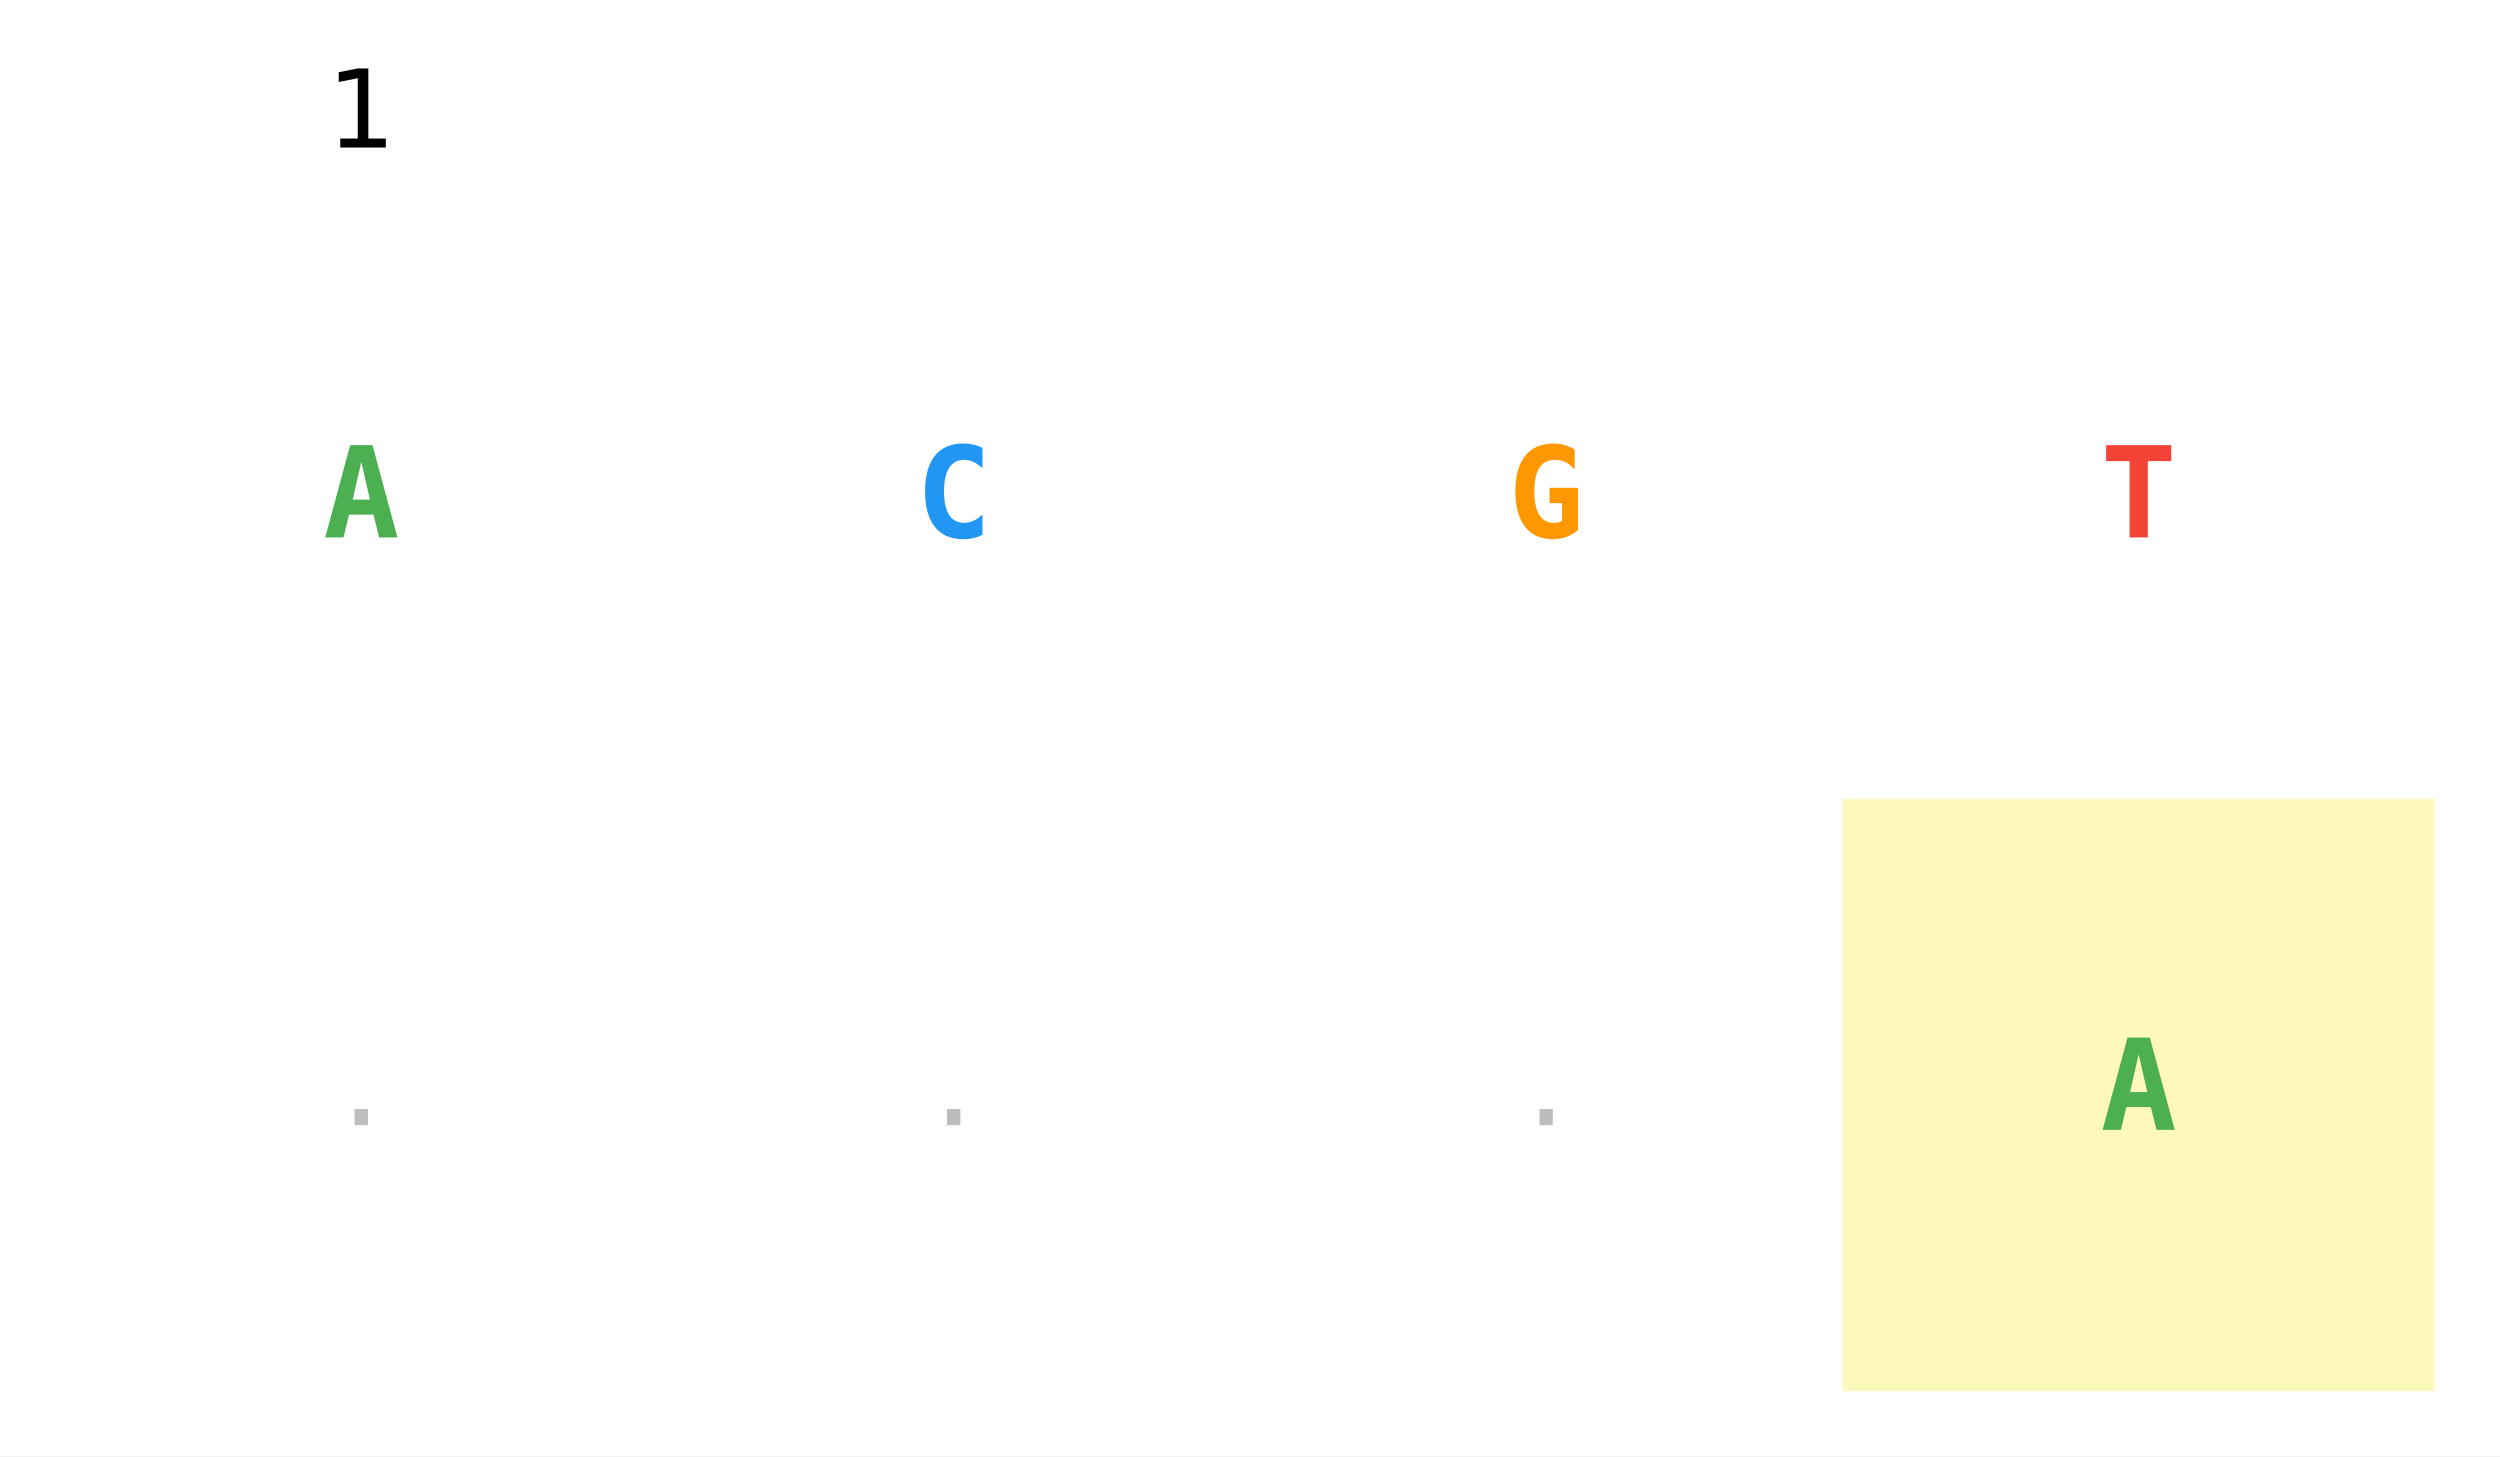
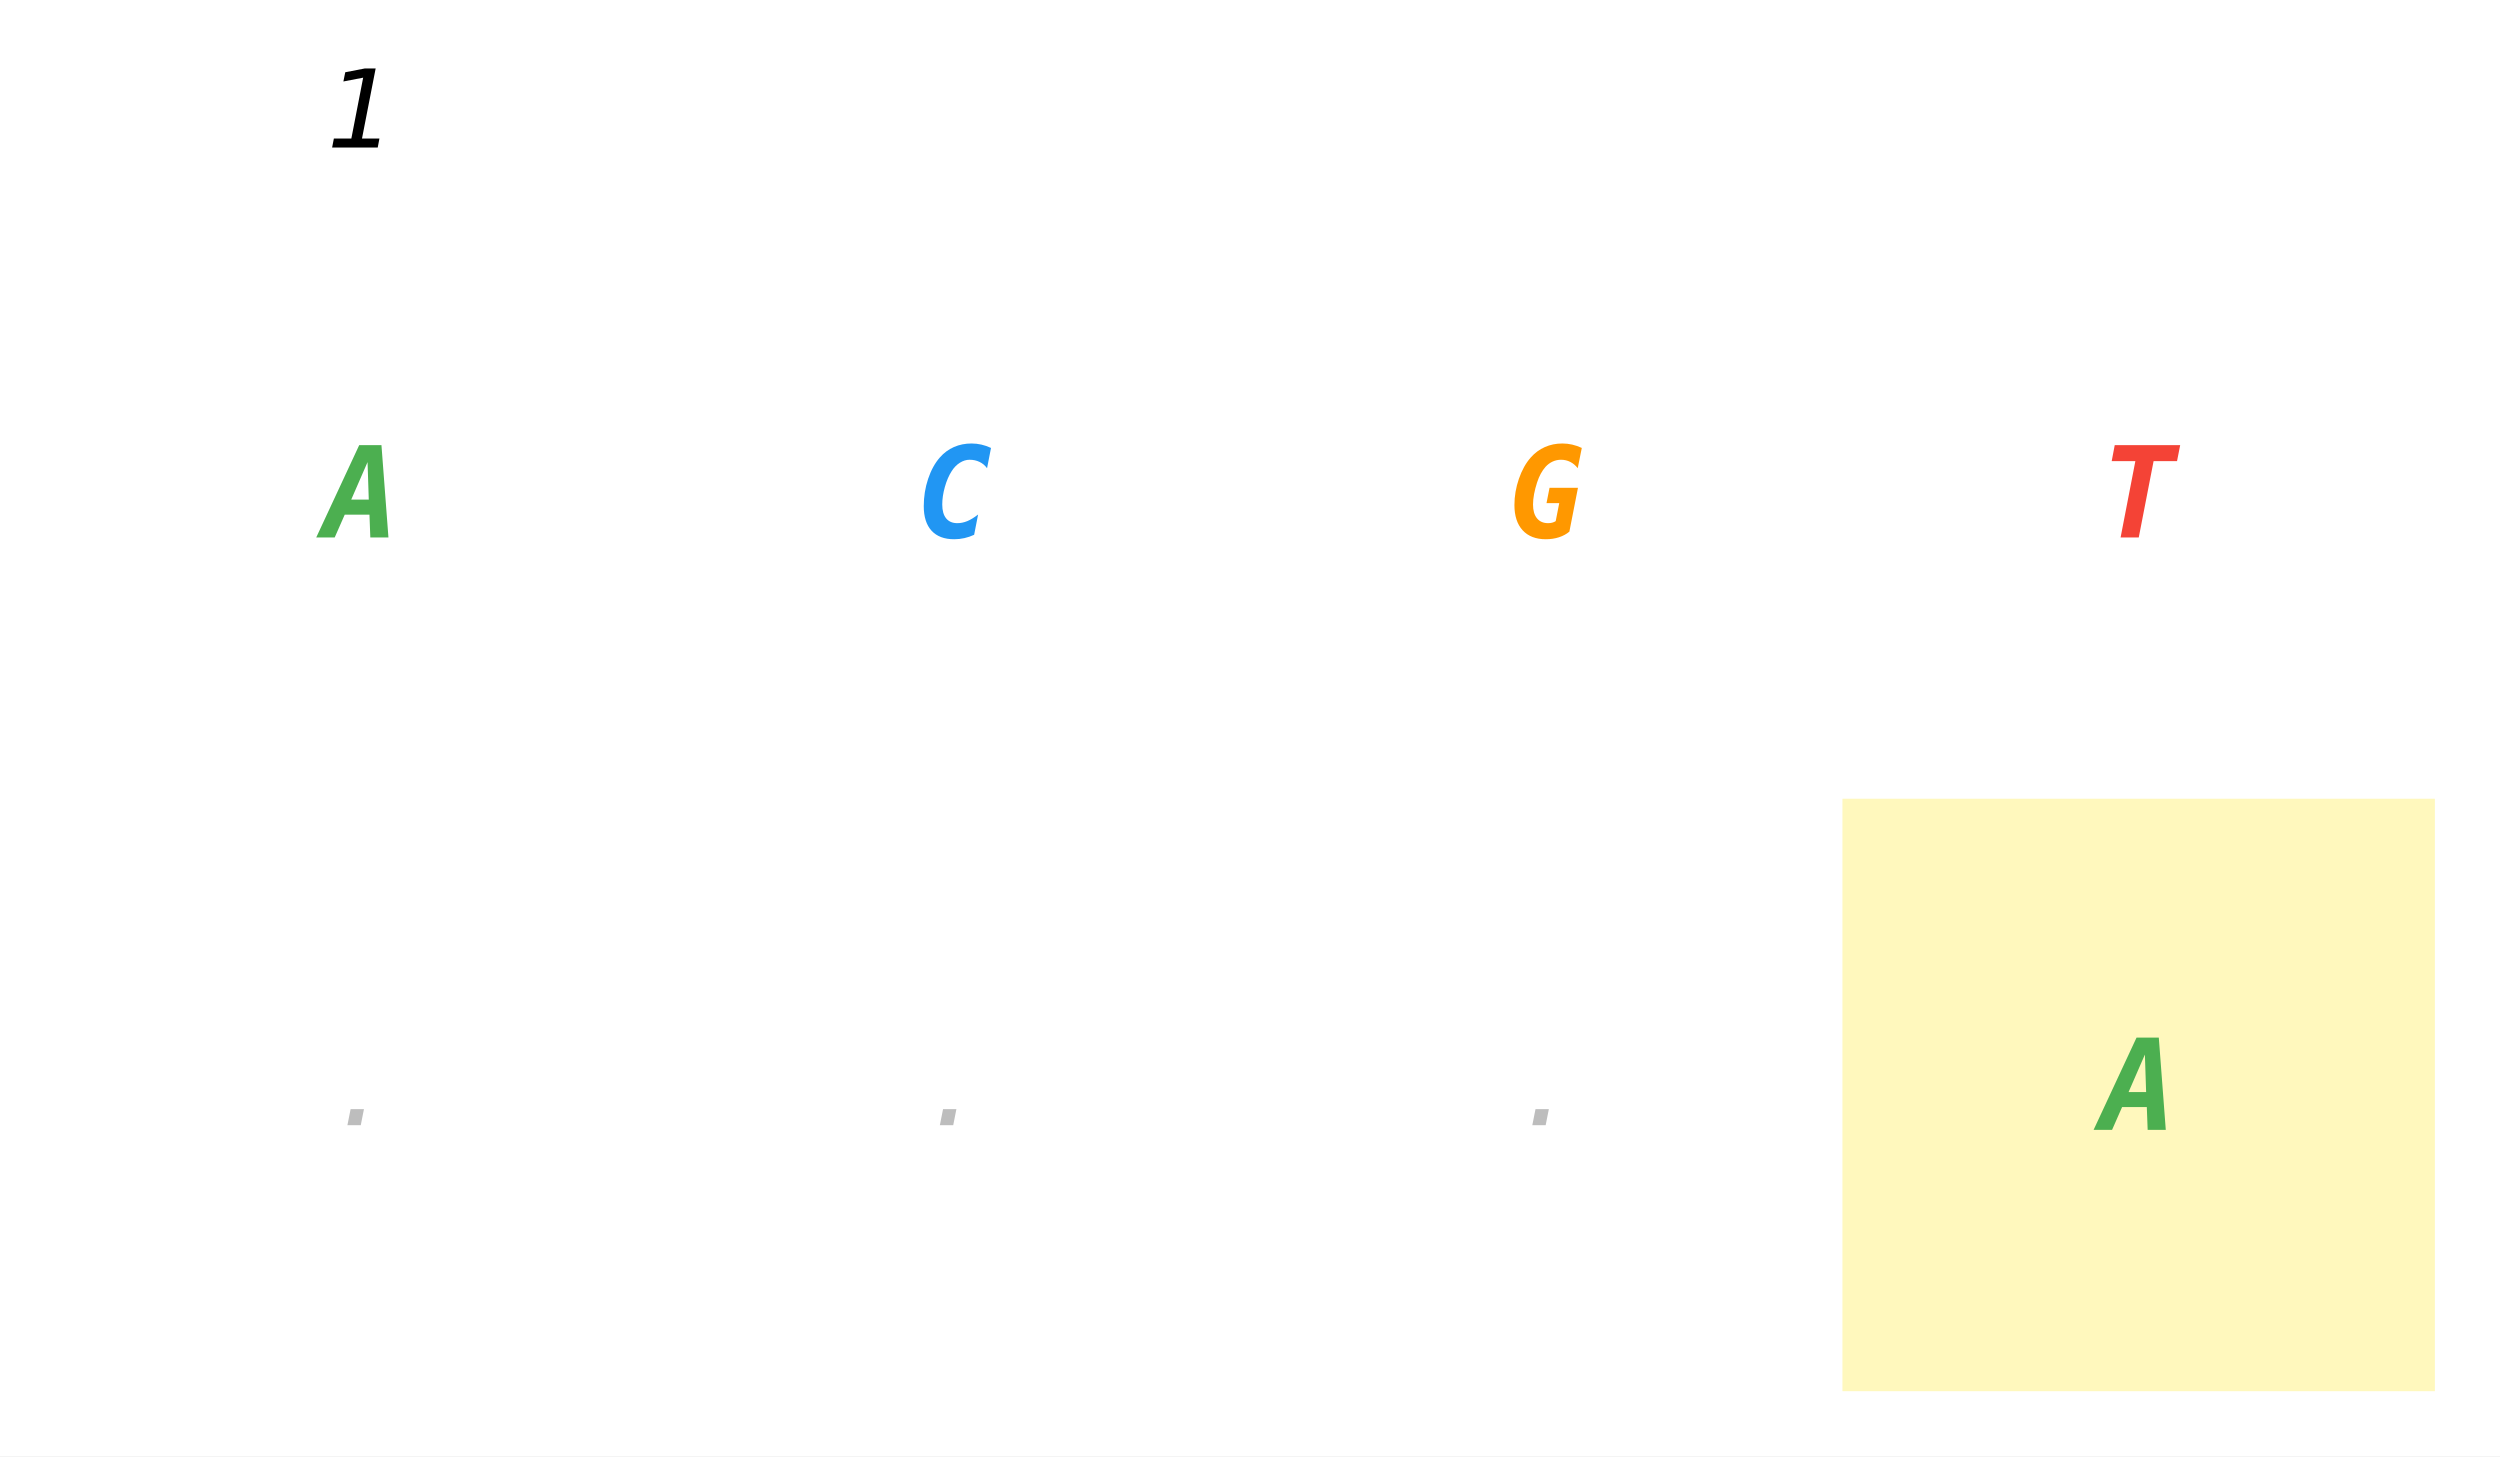
<svg xmlns="http://www.w3.org/2000/svg" xmlns:xlink="http://www.w3.org/1999/xlink" width="138.24pt" height="80.527pt" viewBox="0 0 138.24 80.527" version="1.1">
  <defs>
    <style type="text/css">*{stroke-linejoin: round; stroke-linecap: butt}</style>
  </defs>
  <g id="figure_1">
    <g id="patch_1">
      <path d="M 0 80.527  L 138.24 80.527  L 138.24 0  L 0 0  z " style="fill: #ffffff" />
    </g>
    <g id="axes_1">
      <g id="patch_2">
        <path d="M 3.6 76.927  L 134.64 76.927  L 134.64 11.407  L 3.6 11.407  z " style="fill: #ffffff" />
      </g>
      <g id="patch_3">
-         <path d="M 101.88 44.167  L 134.64 44.167  L 134.64 76.927  L 101.88 76.927  z " clip-path="url(#p9f67529f51)" style="fill: #ffeb3b; fill-opacity: 0.333" />
+         <path d="M 101.88 44.167  L 134.64 44.167  L 134.64 76.927  L 101.88 76.927  z " clip-path="url(#p849f2093f7)" style="fill: #ffeb3b; fill-opacity: 0.333" />
      </g>
      <g id="matplotlib.axis_1">
        <g id="xtick_1">
          <g id="line2d_1" />
          <g id="text_1">
            <g transform="translate(18.07125 8.159063) scale(0.06 -0.06)">
              <defs>
-                 <path id="DejaVuSans-31" d="M 794 531  L 1825 531  L 1825 4091  L 703 3866  L 703 4441  L 1819 4666  L 2450 4666  L 2450 531  L 3481 531  L 3481 0  L 794 0  L 794 531  z " transform="scale(0.015625)" />
+                 <path id="DejaVuSans-Oblique-31" d="M 416 531  L 1447 531  L 2144 4122  L 978 3897  L 1088 4441  L 2247 4666  L 2881 4666  L 2075 531  L 3103 531  L 3003 0  L 313 0  L 416 531  z " transform="scale(0.015625)" />
              </defs>
-               <use xlink:href="#DejaVuSans-31" />
+               <use xlink:href="#DejaVuSans-Oblique-31" />
            </g>
          </g>
        </g>
      </g>
      <g id="matplotlib.axis_2" />
      <g id="text_2">
        <g style="fill: #4caf50" transform="translate(17.87289 29.71844) scale(0.07 -0.07)">
          <defs>
-             <path id="DejaVuSansMono-Bold-41" d="M 1925 3822  L 1491 1913  L 2363 1913  L 1925 3822  z M 1363 4666  L 2491 4666  L 3750 0  L 2828 0  L 2541 1153  L 1306 1153  L 1025 0  L 103 0  L 1363 4666  z " transform="scale(0.015625)" />
+             <path id="DejaVuSansMono-BoldOblique-41" d="M 2241 3809  L 1416 1913  L 2303 1913  L 2241 3809  z M 1819 4666  L 2944 4666  L 3297 0  L 2381 0  L 2338 1153  L 1088 1153  L 581 0  L -353 0  L 1819 4666  z " transform="scale(0.015625)" />
          </defs>
-           <use xlink:href="#DejaVuSansMono-Bold-41" />
+           <use xlink:href="#DejaVuSansMono-BoldOblique-41" />
        </g>
      </g>
      <g id="text_3">
        <g style="fill: #2196f3" transform="translate(50.63289 29.71844) scale(0.07 -0.07)">
          <defs>
-             <path id="DejaVuSansMono-Bold-43" d="M 3378 134  Q 3159 22 2918 -34  Q 2678 -91 2413 -91  Q 1469 -91 972 531  Q 475 1153 475 2328  Q 475 3506 972 4128  Q 1469 4750 2413 4750  Q 2678 4750 2922 4694  Q 3166 4638 3378 4525  L 3378 3500  Q 3141 3719 2917 3820  Q 2694 3922 2456 3922  Q 1950 3922 1692 3520  Q 1434 3119 1434 2328  Q 1434 1541 1692 1139  Q 1950 738 2456 738  Q 2694 738 2917 839  Q 3141 941 3378 1159  L 3378 134  z " transform="scale(0.015625)" />
+             <path id="DejaVuSansMono-BoldOblique-43" d="M 2956 134  Q 2716 22 2464 -34  Q 2213 -91 1947 -91  Q 1200 -91 804 339  Q 409 769 409 1581  Q 409 2300 629 2961  Q 850 3622 1228 4050  Q 1531 4394 1937 4572  Q 2344 4750 2822 4750  Q 3078 4750 3323 4694  Q 3569 4638 3809 4525  L 3609 3500  Q 3453 3713 3226 3820  Q 3000 3928 2725 3928  Q 2475 3928 2234 3776  Q 1994 3625 1825 3359  Q 1609 3025 1476 2554  Q 1344 2084 1344 1663  Q 1344 1206 1541 964  Q 1738 722 2106 722  Q 2359 722 2611 826  Q 2863 931 3156 1159  L 2956 134  z " transform="scale(0.015625)" />
          </defs>
-           <use xlink:href="#DejaVuSansMono-Bold-43" />
+           <use xlink:href="#DejaVuSansMono-BoldOblique-43" />
        </g>
      </g>
      <g id="text_4">
        <g style="fill: #ff9800" transform="translate(83.39289 29.71844) scale(0.07 -0.07)">
          <defs>
-             <path id="DejaVuSansMono-Bold-47" d="M 2725 844  L 2725 1734  L 2094 1734  L 2094 2509  L 3531 2509  L 3531 372  Q 3266 144 2945 26  Q 2625 -91 2259 -91  Q 1353 -91 859 539  Q 366 1169 366 2328  Q 366 3506 864 4128  Q 1363 4750 2303 4750  Q 2584 4750 2856 4670  Q 3128 4591 3366 4441  L 3366 3419  Q 3172 3669 2920 3795  Q 2669 3922 2369 3922  Q 1844 3922 1584 3526  Q 1325 3131 1325 2328  Q 1325 1550 1575 1144  Q 1825 738 2303 738  Q 2447 738 2553 764  Q 2659 791 2725 844  z " transform="scale(0.015625)" />
+             <path id="DejaVuSansMono-BoldOblique-47" d="M 3097 294  Q 2878 109 2572 9  Q 2266 -91 1906 -91  Q 1150 -91 734 362  Q 319 816 319 1638  Q 319 2309 545 2965  Q 772 3622 1147 4044  Q 1453 4391 1859 4570  Q 2266 4750 2741 4750  Q 2994 4750 3239 4694  Q 3484 4638 3725 4525  L 3519 3500  Q 3359 3709 3143 3818  Q 2928 3928 2675 3928  Q 2453 3928 2251 3836  Q 2050 3744 1888 3566  Q 1759 3419 1651 3222  Q 1544 3025 1466 2784  Q 1366 2478 1312 2192  Q 1259 1906 1259 1663  Q 1259 1213 1459 967  Q 1659 722 2022 722  Q 2134 722 2232 748  Q 2331 775 2406 825  L 2584 1734  L 1941 1734  L 2094 2509  L 3531 2509  L 3097 294  z " transform="scale(0.015625)" />
          </defs>
-           <use xlink:href="#DejaVuSansMono-Bold-47" />
+           <use xlink:href="#DejaVuSansMono-BoldOblique-47" />
        </g>
      </g>
      <g id="text_5">
        <g style="fill: #f44336" transform="translate(116.1529 29.71844) scale(0.07 -0.07)">
          <defs>
-             <path id="DejaVuSansMono-Bold-54" d="M 2388 0  L 1466 0  L 1466 3859  L 281 3859  L 281 4666  L 3572 4666  L 3572 3859  L 2388 3859  L 2388 0  z " transform="scale(0.015625)" />
+             <path id="DejaVuSansMono-BoldOblique-54" d="M 1931 0  L 1013 0  L 1759 3859  L 563 3859  L 716 4666  L 4025 4666  L 3866 3859  L 2681 3859  L 1931 0  z " transform="scale(0.015625)" />
          </defs>
-           <use xlink:href="#DejaVuSansMono-Bold-54" />
+           <use xlink:href="#DejaVuSansMono-BoldOblique-54" />
        </g>
      </g>
      <g id="text_6">
        <g style="fill: #bdbdbd" transform="translate(18.17391 62.21844) scale(0.06 -0.06)">
          <defs>
-             <path id="DejaVuSansMono-2e" d="M 1528 953  L 2316 953  L 2316 0  L 1528 0  L 1528 953  z " transform="scale(0.015625)" />
+             <path id="DejaVuSansMono-Oblique-2e" d="M 1294 947  L 2081 947  L 1894 0  L 1106 0  L 1294 947  z " transform="scale(0.015625)" />
          </defs>
-           <use xlink:href="#DejaVuSansMono-2e" />
+           <use xlink:href="#DejaVuSansMono-Oblique-2e" />
        </g>
      </g>
      <g id="text_7">
        <g style="fill: #bdbdbd" transform="translate(50.93391 62.21844) scale(0.06 -0.06)">
-           <use xlink:href="#DejaVuSansMono-2e" />
+           <use xlink:href="#DejaVuSansMono-Oblique-2e" />
        </g>
      </g>
      <g id="text_8">
        <g style="fill: #bdbdbd" transform="translate(83.69391 62.21844) scale(0.06 -0.06)">
-           <use xlink:href="#DejaVuSansMono-2e" />
+           <use xlink:href="#DejaVuSansMono-Oblique-2e" />
        </g>
      </g>
      <g id="text_9">
        <g style="fill: #4caf50" transform="translate(116.1529 62.47844) scale(0.07 -0.07)">
-           <use xlink:href="#DejaVuSansMono-Bold-41" />
+           <use xlink:href="#DejaVuSansMono-BoldOblique-41" />
        </g>
      </g>
    </g>
  </g>
  <defs>
-     <clipPath id="p9f67529f51">
+     <clipPath id="p849f2093f7">
      <rect x="3.6" y="11.407" width="131.04" height="65.52" />
    </clipPath>
  </defs>
</svg>
